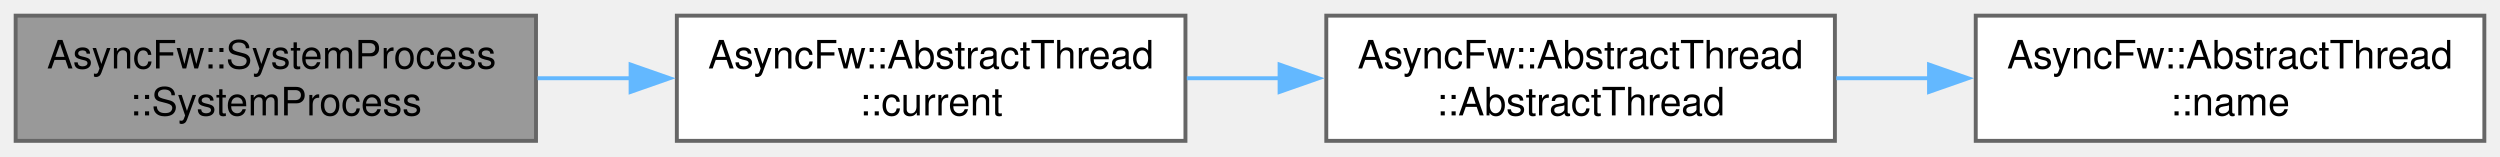
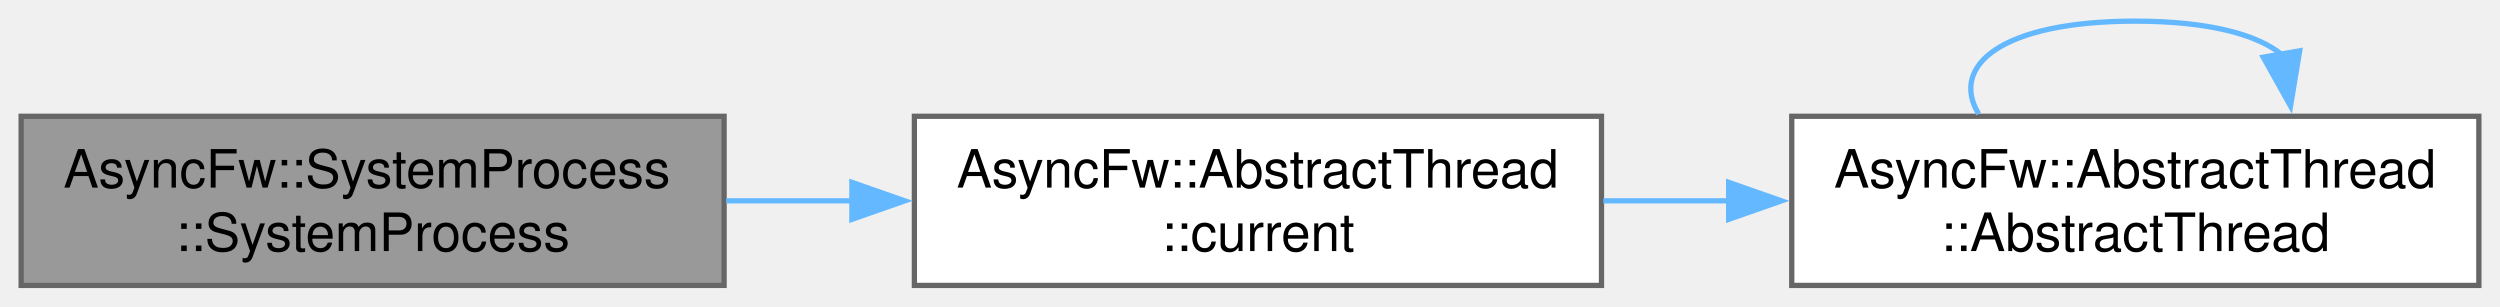
- <svg xmlns="http://www.w3.org/2000/svg" xmlns:xlink="http://www.w3.org/1999/xlink" width="639pt" height="40pt" viewBox="0.00 0.00 639.00 40.00">
-   <g id="graph0" class="graph" transform="scale(1 1) rotate(0) translate(4 36)">
+ <svg xmlns="http://www.w3.org/2000/svg" xmlns:xlink="http://www.w3.org/1999/xlink" width="473pt" height="58pt" viewBox="0.00 0.00 473.00 58.00">
+   <g id="graph0" class="graph" transform="scale(1 1) rotate(0) translate(4 54)">
    <g id="Node000001" class="node">
      <g id="a_Node000001">
        <a xlink:title="False Управляет вводом данных в запущенный процесс. Это режим ввода по умолчанию для канала ввода">
          <polygon fill="#999999" stroke="#666666" points="133,-32 0,-32 0,0 133,0 133,-32" />
          <text text-anchor="start" x="8" y="-18.5" font-family="Helvetica,sans-Serif" font-size="10.00">AsyncFw::SystemProcess</text>
          <text text-anchor="middle" x="66.5" y="-6.5" font-family="Helvetica,sans-Serif" font-size="10.00">::SystemProcess</text>
        </a>
      </g>
    </g>
    <g id="Node000002" class="node">
      <g id="a_Node000002">
-         <a xlink:href="classAsyncFw_1_1AbstractThread.html#af33c5949edb374d673a7a9ac0c81ec32" target="_top" xlink:title="Returns a pointer to the AsyncFw::AbstractThread that manages the currently executing thread.">
+         <a xlink:href="classAsyncFw_1_1AbstractThread.html#a09cdd1972b9416a7ddb2a1921f36938c" target="_top" xlink:title="Returns a pointer to the AsyncFw::AbstractThread that manages the currently executing thread.">
          <polygon fill="white" stroke="#666666" points="299,-32 169,-32 169,0 299,0 299,-32" />
          <text text-anchor="start" x="177" y="-18.5" font-family="Helvetica,sans-Serif" font-size="10.00">AsyncFw::AbstractThread</text>
          <text text-anchor="middle" x="234" y="-6.5" font-family="Helvetica,sans-Serif" font-size="10.00">::current</text>
        </a>
      </g>
    </g>
    <g id="edge1_Node000001_Node000002" class="edge">
      <g id="a_edge1_Node000001_Node000002">
        <a xlink:title=" ">
          <path fill="none" stroke="#63b8ff" d="M133.39,-16C141.29,-16 149.41,-16 157.43,-16" />
          <polygon fill="#63b8ff" stroke="#63b8ff" points="157.18,-19.5 167.18,-16 157.18,-12.5 157.18,-19.5" />
        </a>
      </g>
    </g>
    <g id="Node000003" class="node">
      <g id="a_Node000003">
-         <a xlink:href="classAsyncFw_1_1AbstractThread.html#a8c9202c90ac101522f26c4260cb01b59" target="_top" xlink:title="Constructs a thread.">
+         <a xlink:href="classAsyncFw_1_1AbstractThread.html#ac8be1c406c4235ff1dabc1cdb4ac04ba" target="_top" xlink:title="Constructs a thread.">
          <polygon fill="white" stroke="#666666" points="465,-32 335,-32 335,0 465,0 465,-32" />
          <text text-anchor="start" x="343" y="-18.5" font-family="Helvetica,sans-Serif" font-size="10.00">AsyncFw::AbstractThread</text>
          <text text-anchor="middle" x="400" y="-6.5" font-family="Helvetica,sans-Serif" font-size="10.00">::AbstractThread</text>
        </a>
      </g>
    </g>
    <g id="edge2_Node000002_Node000003" class="edge">
      <g id="a_edge2_Node000002_Node000003">
        <a xlink:title=" ">
          <path fill="none" stroke="#63b8ff" d="M299.35,-16C307.21,-16 315.31,-16 323.33,-16" />
          <polygon fill="#63b8ff" stroke="#63b8ff" points="323.06,-19.5 333.06,-16 323.06,-12.5 323.06,-19.5" />
        </a>
      </g>
    </g>
-     <g id="Node000004" class="node">
-       <g id="a_Node000004">
-         <a xlink:href="classAsyncFw_1_1AbstractThread.html#a0cd916251e061aaf3d456575ef052edd" target="_top" xlink:title="Returns name of managed thread.">
-           <polygon fill="white" stroke="#666666" points="631,-32 501,-32 501,0 631,0 631,-32" />
-           <text text-anchor="start" x="509" y="-18.5" font-family="Helvetica,sans-Serif" font-size="10.00">AsyncFw::AbstractThread</text>
-           <text text-anchor="middle" x="566" y="-6.5" font-family="Helvetica,sans-Serif" font-size="10.00">::name</text>
-         </a>
-       </g>
-     </g>
-     <g id="edge3_Node000003_Node000004" class="edge">
-       <g id="a_edge3_Node000003_Node000004">
+     <g id="edge3_Node000003_Node000003" class="edge">
+       <g id="a_edge3_Node000003_Node000003">
        <a xlink:title=" ">
-           <path fill="none" stroke="#63b8ff" d="M465.35,-16C473.21,-16 481.31,-16 489.33,-16" />
-           <polygon fill="#63b8ff" stroke="#63b8ff" points="489.06,-19.5 499.06,-16 489.06,-12.5 489.06,-19.5" />
+           <path fill="none" stroke="#63b8ff" d="M370.36,-32.44C364.83,-41.58 374.71,-50 400,-50 413.83,-50 423.05,-47.48 427.66,-43.71" />
+           <polygon fill="#63b8ff" stroke="#63b8ff" points="431.1,-44.39 429.37,-33.93 424.2,-43.18 431.1,-44.39" />
        </a>
      </g>
    </g>
  </g>
</svg>
